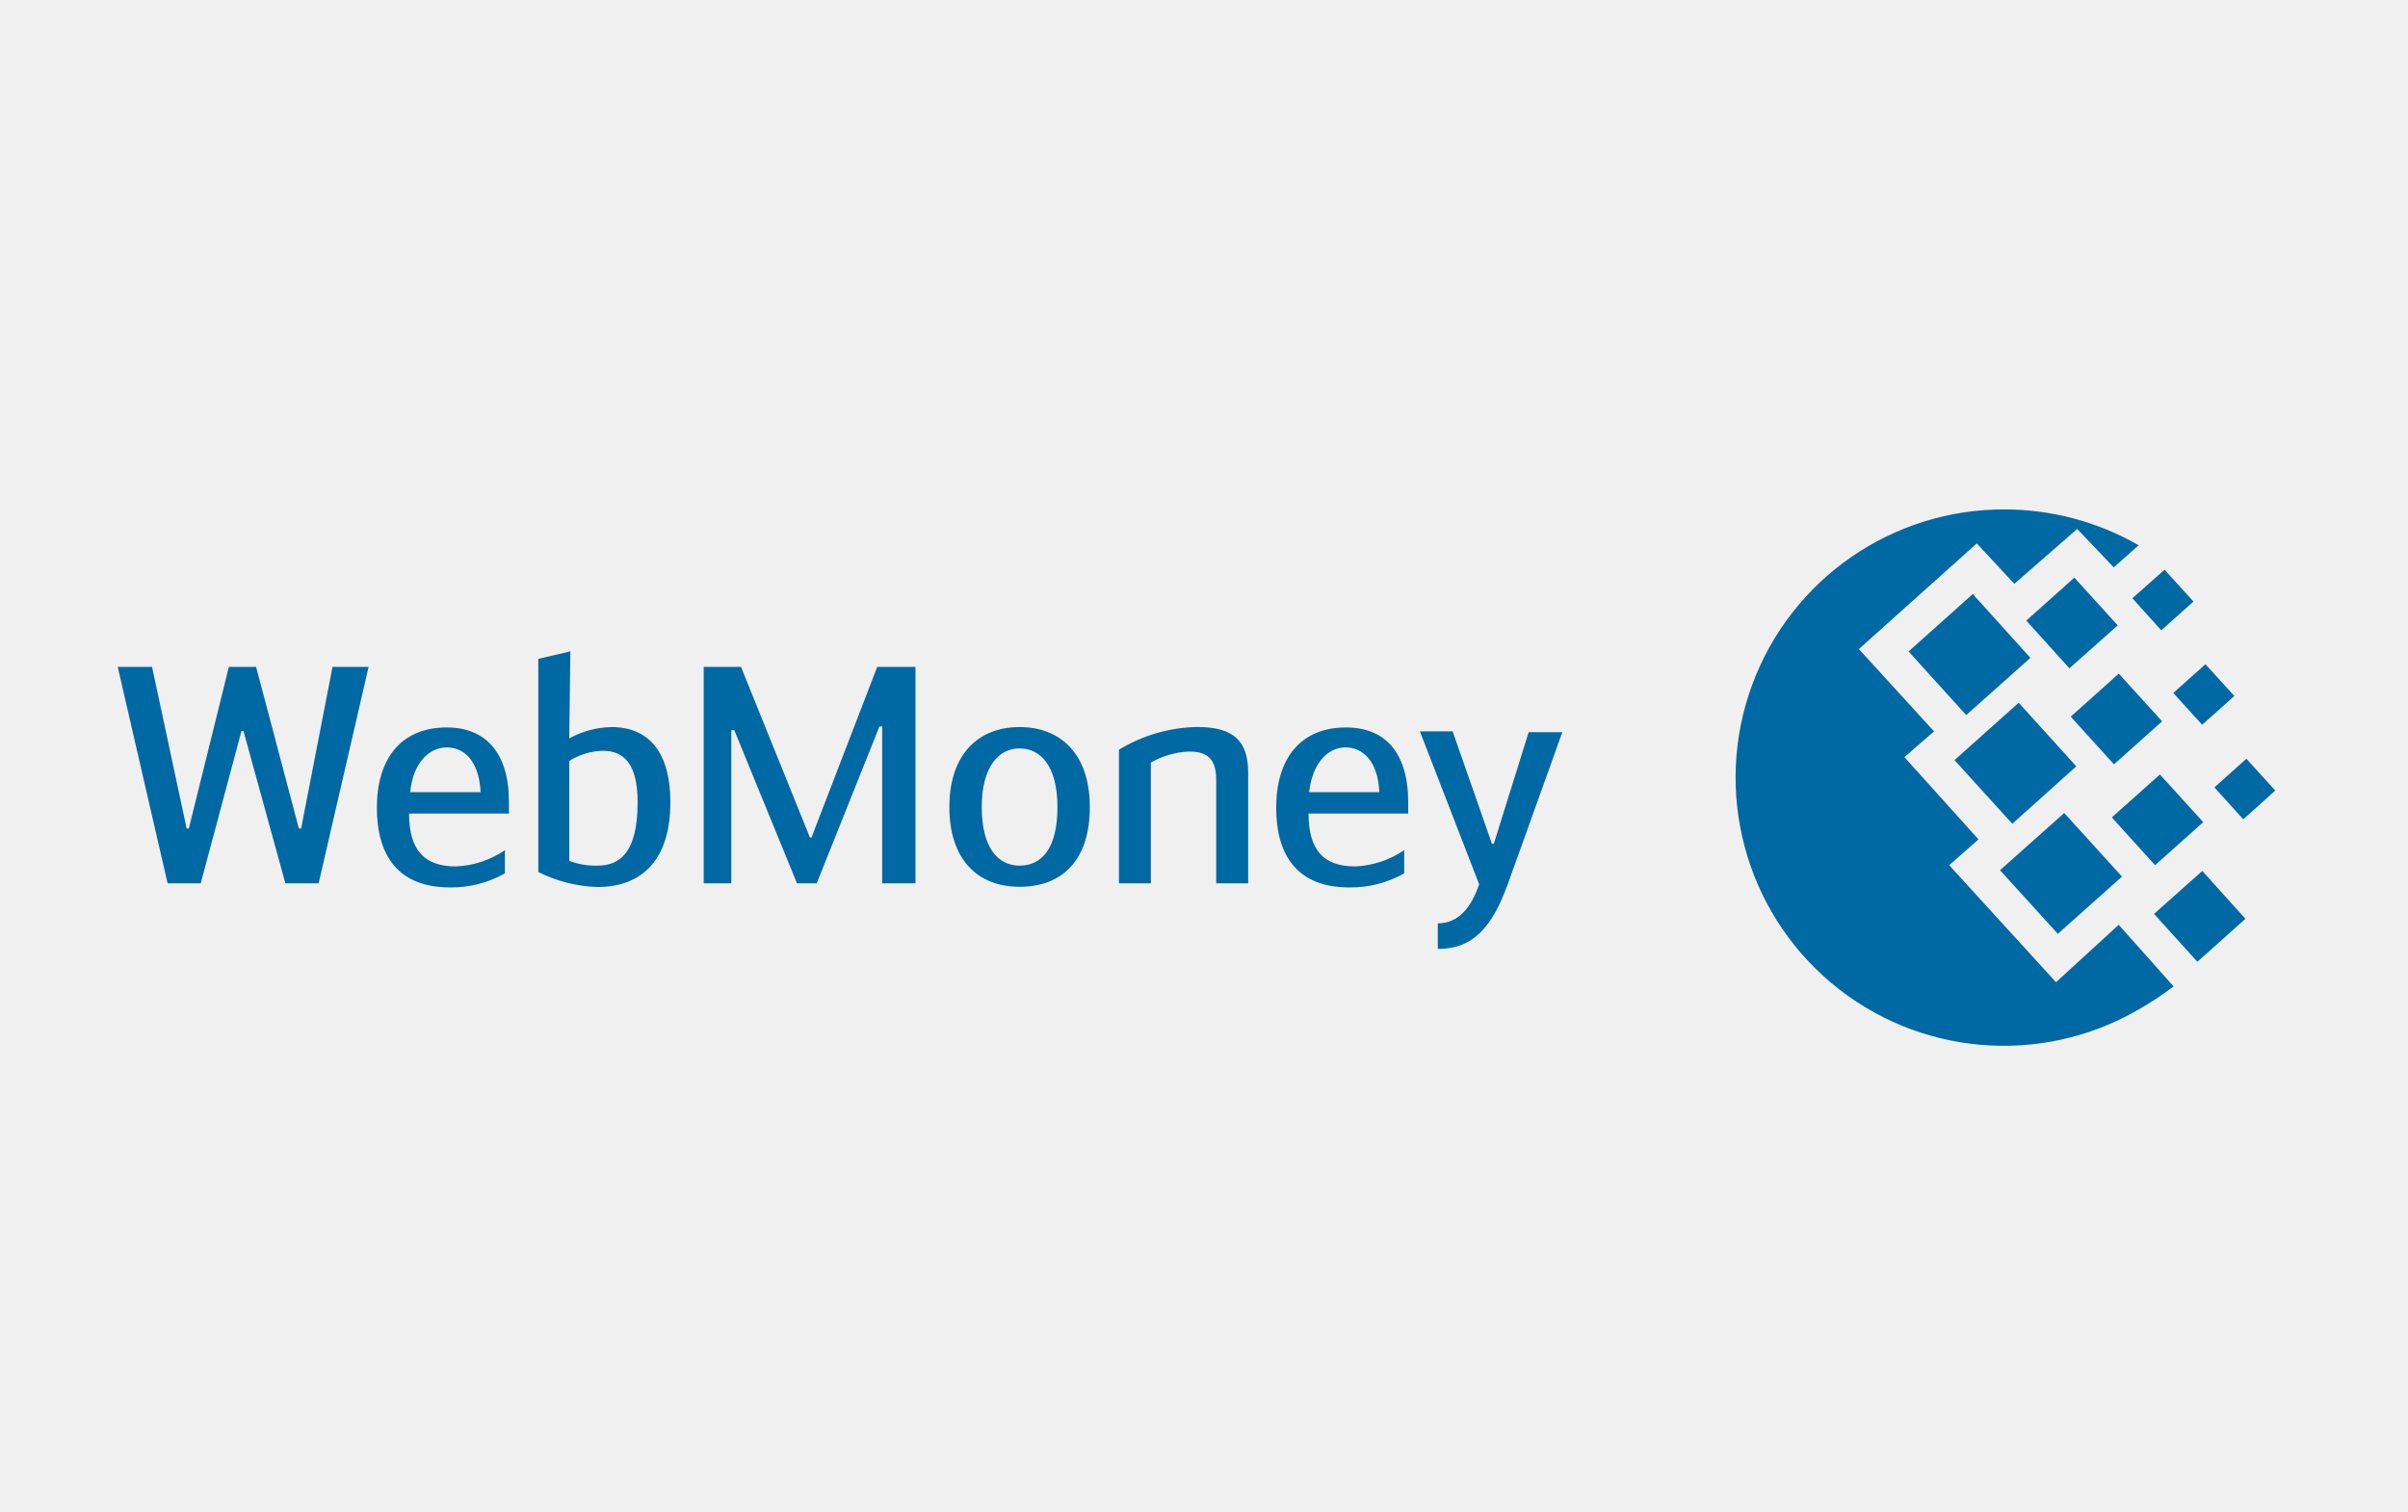
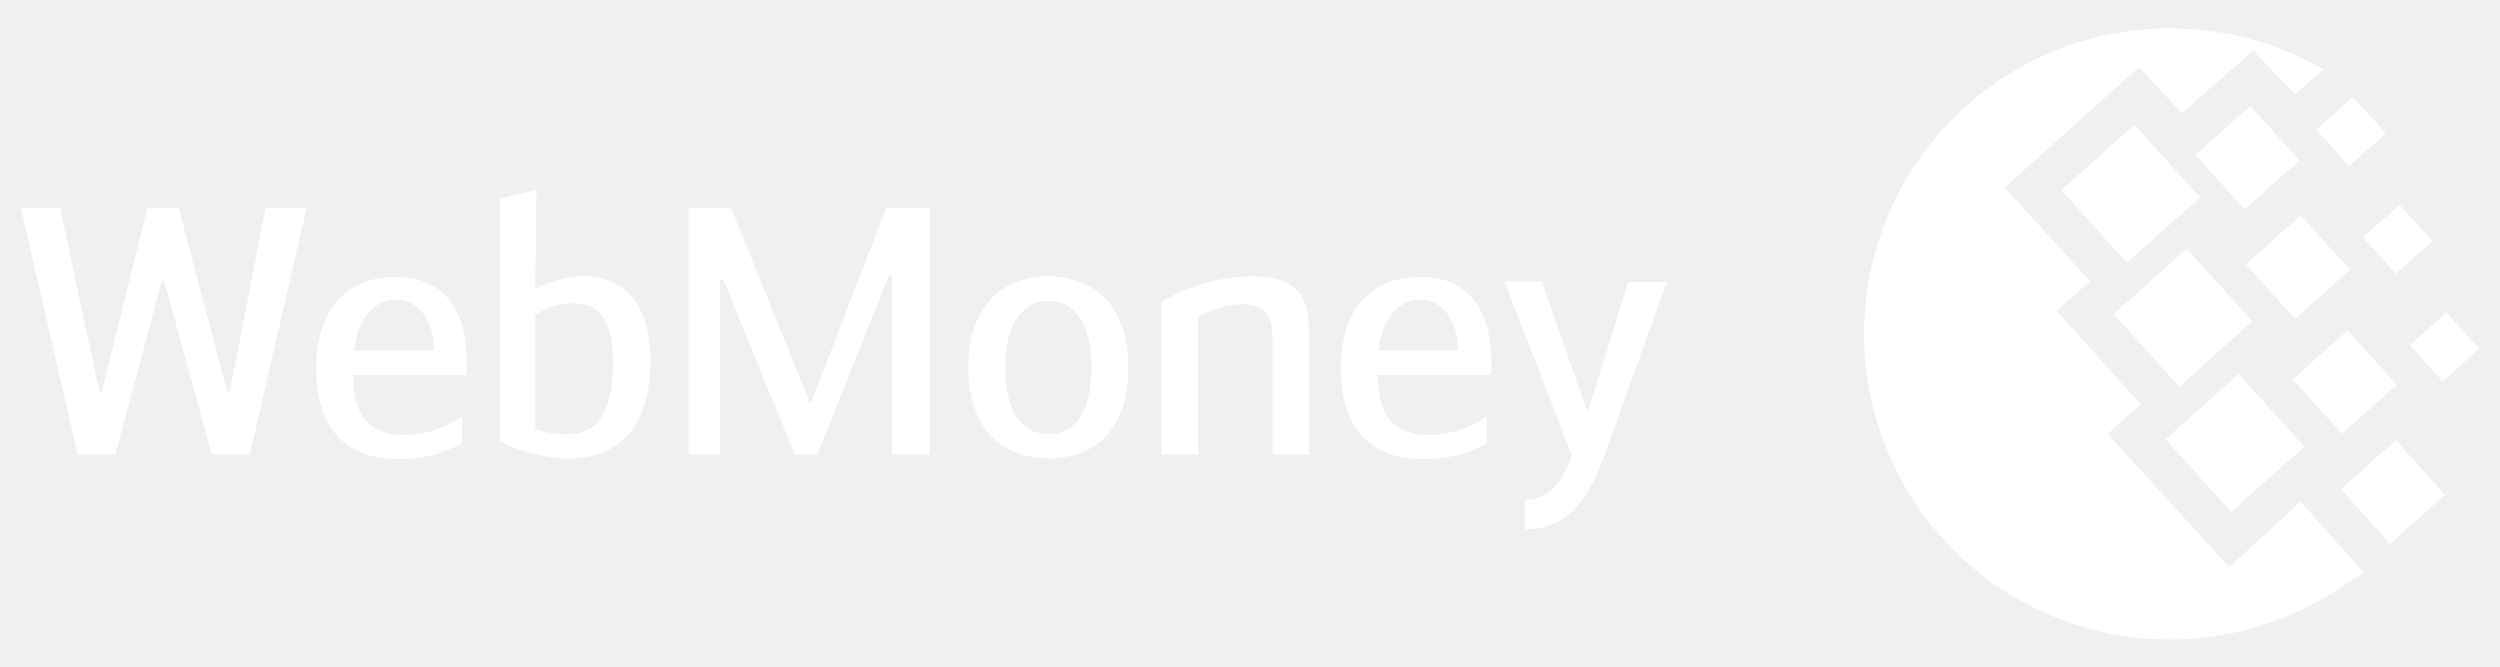
- <svg xmlns="http://www.w3.org/2000/svg" width="43" height="27" fill="none">
-   <path fill-rule="evenodd" clip-rule="evenodd" d="M35.78 9.098a4.81 4.81 0 012.41.64l-.444.395-.653-.686-1.123.98-.67-.722-2.106 1.887 1.342 1.47-.529.46 1.323 1.47-.523.46 1.907 2.09 1.12-1.025.98 1.1a5.457 5.457 0 01-.634.418 4.79 4.79 0 11-2.374-8.937" fill="#0068A3" />
-   <path fill-rule="evenodd" clip-rule="evenodd" d="M34.902 13.576l1.146-1.025 1.029 1.136-1.143 1.025-1.032-1.136zm.813 1.966l1.146-1.022 1.032 1.136-1.146 1.022-1.032-1.136zm-1.633-3.907l1.146-1.026 1.029 1.14-1.146 1.022-1.029-1.136zm2.102-.551l.858-.768.774.853-.862.767-.77-.852zM37.71 14.6l.86-.768.774.852-.86.768-.773-.853zm.755 1.722l.862-.767.77.855-.858.767-.774-.855zm.344-3.946l.574-.513.516.568-.575.513-.515-.568zm-.731-1.691l.575-.51.516.569-.575.513-.516-.572zm1.465 3.378l.571-.512.516.568-.571.513-.516-.569zm-2.566-1.264l.858-.768.774.852-.859.768-.773-.852zm-32.629.257h-.036l-.728 2.72h-.591l-.891-3.866h.613l.618 2.887h.039l.715-2.887h.486l.764 2.887h.04l.561-2.887h.644l-.892 3.866h-.594l-.748-2.72zm2.977 1.092h1.257c-.026-.571-.307-.8-.604-.8s-.601.255-.653.8zm1.691 1.035v.415a1.93 1.93 0 01-.98.251c-.923 0-1.306-.565-1.306-1.427 0-.862.425-1.43 1.248-1.43.686 0 1.11.441 1.11 1.332v.206H7.305c0 .653.271.944.836.944.313-.013.617-.114.875-.29zm1.149.192c.162.061.334.09.506.085.408 0 .715-.248.715-1.133 0-.693-.251-.918-.62-.918a1.18 1.18 0 00-.6.18v1.786zm0-2.188c.232-.127.49-.196.754-.202.683 0 1.052.47 1.052 1.342 0 1.018-.496 1.515-1.306 1.515a2.536 2.536 0 01-1.052-.268v-3.807l.572-.134-.02 1.554zm4.298 1.773h.027l1.175-3.05h.683v3.866h-.595v-2.801h-.049l-1.12 2.801h-.352l-1.12-2.736h-.053v2.736h-.493V11.91h.666l1.232 3.05zm4.42-.545c0-.738-.304-1.049-.676-1.049-.372 0-.676.327-.676 1.049 0 .721.287 1.045.676 1.045.389 0 .676-.298.676-1.045zm-1.93 0c0-.957.53-1.43 1.254-1.43.725 0 1.254.473 1.254 1.43 0 .956-.5 1.423-1.254 1.423s-1.254-.493-1.254-1.423zm3.027-1.025a2.777 2.777 0 011.401-.406c.653 0 .908.255.908.817v1.975h-.571v-1.848c0-.431-.216-.506-.497-.506-.235.013-.464.08-.67.196v2.158h-.57V13.39zm3.397.758h1.254c-.026-.571-.307-.8-.604-.8s-.588.255-.65.8zm1.698 1.035v.415a1.934 1.934 0 01-.98.251c-.924 0-1.306-.565-1.306-1.427 0-.862.425-1.43 1.247-1.43.69 0 1.11.441 1.11 1.332v.206h-1.779c0 .653.268.944.833.944.313-.013.616-.114.875-.29zm2.223-2.107h.601l-.98 2.73c-.277.75-.61 1.142-1.244 1.142v-.457c.376 0 .604-.297.738-.699l-1.058-2.73h.585l.702 2.009h.033l.627-2.008" fill="#0068A3" />
+ <svg xmlns="http://www.w3.org/2000/svg" width="60" height="16" fill="none">
+   <path fill-rule="evenodd" clip-rule="evenodd" d="M52.07.68a7.366 7.366 0 013.23.74c.155.075.305.155.46.24l-.68.605-1-1.05-1.72 1.5-1.025-1.105L48.11 4.5l2.055 2.25-.81.705 2.025 2.25-.8.705 2.92 3.2 1.715-1.57 1.5 1.685a8.36 8.36 0 01-.97.64A7.335 7.335 0 1152.11.68" fill="#fff" />
+   <path fill-rule="evenodd" clip-rule="evenodd" d="M50.725 7.54l1.755-1.57 1.575 1.74-1.75 1.57-1.58-1.74zm1.245 3.005l1.755-1.565 1.58 1.74-1.755 1.565-1.58-1.74zm-2.5-5.98l1.755-1.57L52.8 4.74l-1.755 1.565-1.575-1.74zm3.22-.845l1.315-1.175L55.19 3.85l-1.32 1.175-1.18-1.305zm2.335 5.385L56.34 7.93l1.185 1.305-1.315 1.175-1.185-1.305zm1.155 2.635l1.32-1.175 1.18 1.31-1.315 1.175-1.185-1.31zm.53-6.04l.88-.785.79.87-.88.785-.79-.87zm-1.12-2.59l.88-.78.79.87-.88.785-.79-.875zm2.245 5.175l.875-.785.79.87-.875.785-.79-.87zM53.9 6.345l1.315-1.175L56.4 6.475 55.085 7.65 53.9 6.345zM3.94 6.74h-.055L2.77 10.905h-.905L.5 4.985h.94l.945 4.42h.06l1.095-4.42h.745l1.17 4.42h.06l.86-4.42h.985l-1.365 5.92h-.91L3.94 6.74zM8.5 8.415h1.925c-.04-.875-.47-1.225-.925-1.225-.455 0-.92.39-1 1.225zM11.09 10v.635a2.964 2.964 0 01-1.5.385c-1.415 0-2-.865-2-2.185s.65-2.19 1.91-2.19c1.05 0 1.7.675 1.7 2.04V9H8.47c0 1 .415 1.445 1.28 1.445A2.56 2.56 0 0011.09 10zm1.755.29c.247.094.51.138.775.13.625 0 1.095-.38 1.095-1.735 0-1.06-.385-1.405-.95-1.405a1.825 1.825 0 00-.92.275v2.735zm0-3.35c.355-.194.75-.3 1.155-.31 1.045 0 1.61.72 1.61 2.055 0 1.56-.76 2.32-2 2.32a3.884 3.884 0 01-1.61-.41v-5.83l.875-.205-.03 2.38zm6.585 2.715h.04l1.8-4.67h1.045v5.92h-.91v-4.29h-.075l-1.715 4.29h-.54l-1.715-4.19h-.08v4.19h-.755v-5.92h1.02l1.885 4.67zm6.765-.835c0-1.13-.465-1.605-1.035-1.605-.57 0-1.035.5-1.035 1.605s.44 1.6 1.035 1.6 1.035-.455 1.035-1.6zm-2.955 0c0-1.465.81-2.19 1.92-2.19 1.11 0 1.92.725 1.92 2.19 0 1.465-.765 2.18-1.92 2.18-1.155 0-1.92-.755-1.92-2.18zm4.64-1.57a4.255 4.255 0 012.145-.62c1 0 1.39.39 1.39 1.25v3.025h-.875v-2.83c0-.66-.33-.775-.76-.775-.36.02-.711.122-1.025.3v3.305h-.875V7.25zm5.2 1.165H35c-.04-.875-.47-1.225-.925-1.225-.455 0-.9.39-.995 1.225zM35.68 10v.635a2.965 2.965 0 01-1.5.385c-1.415 0-2-.865-2-2.185s.65-2.19 1.91-2.19c1.055 0 1.7.675 1.7 2.04V9h-2.725c0 1 .41 1.445 1.275 1.445A2.56 2.56 0 0035.68 10zm3.4-3.23H40l-1.5 4.18c-.425 1.15-.934 1.75-1.904 1.75V12c.575 0 .925-.455 1.13-1.07l-1.62-4.18H37l1.075 3.075h.05l.96-3.075" fill="#fff" />
</svg>
